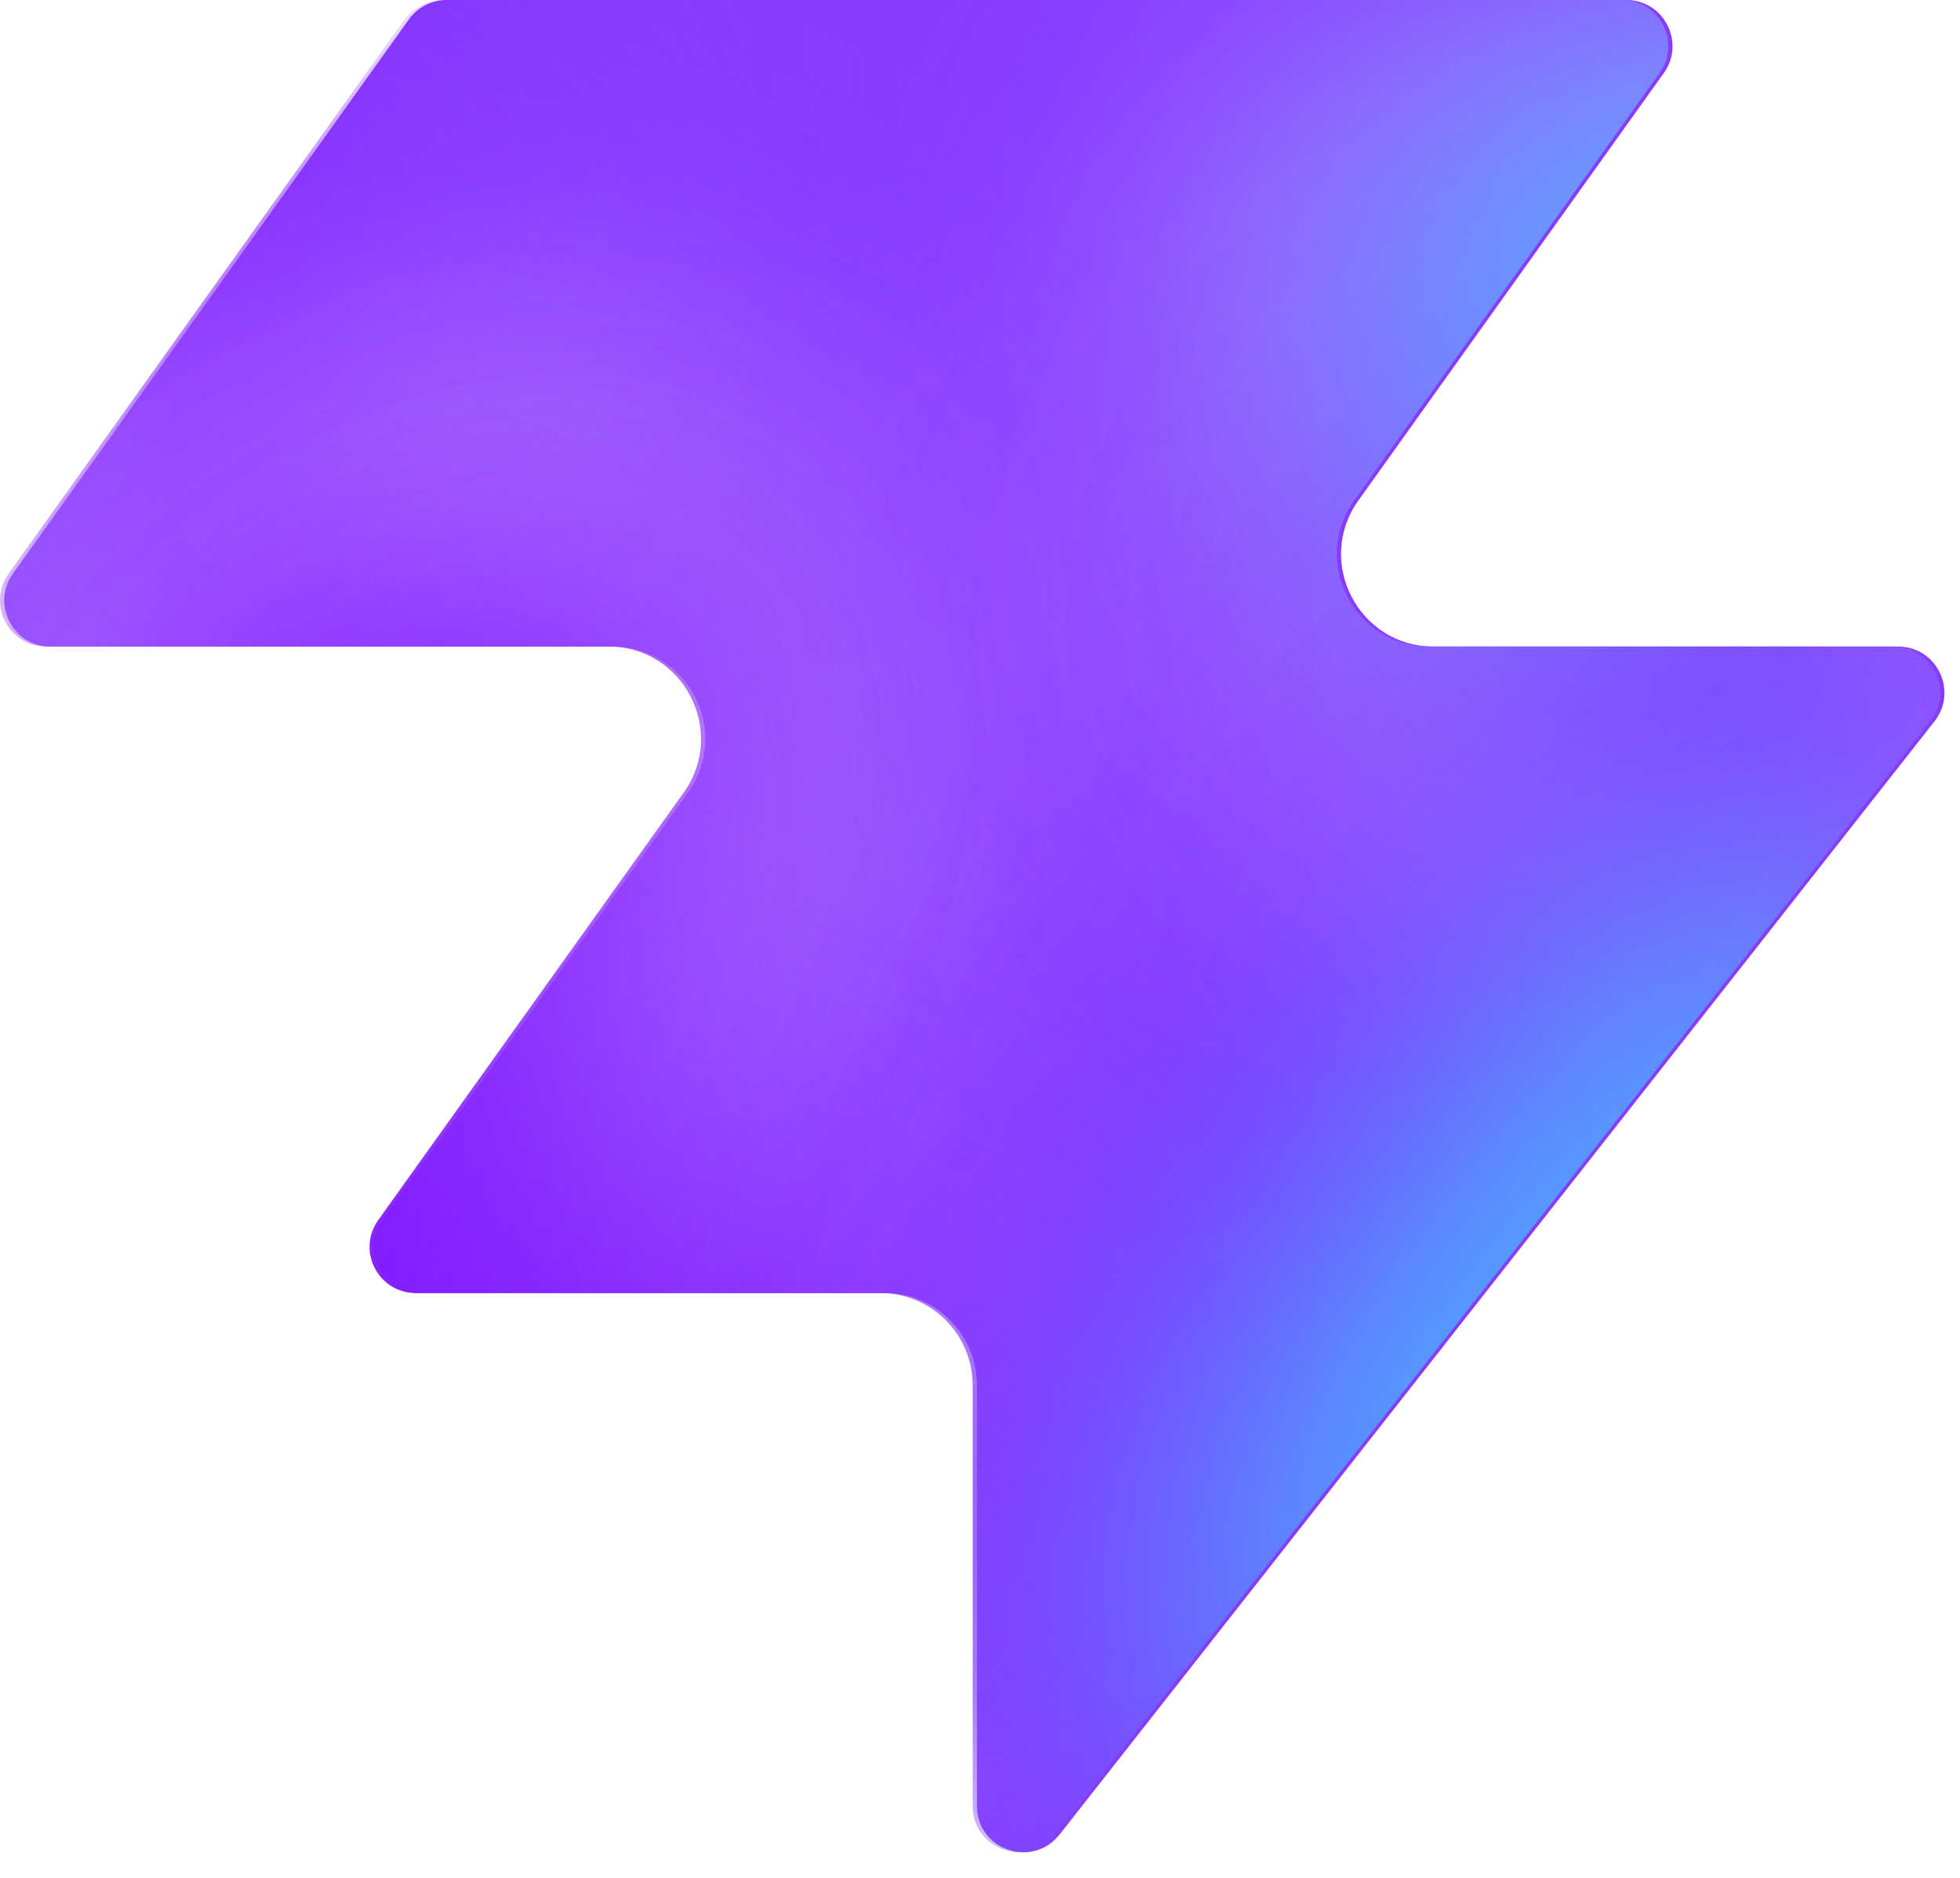
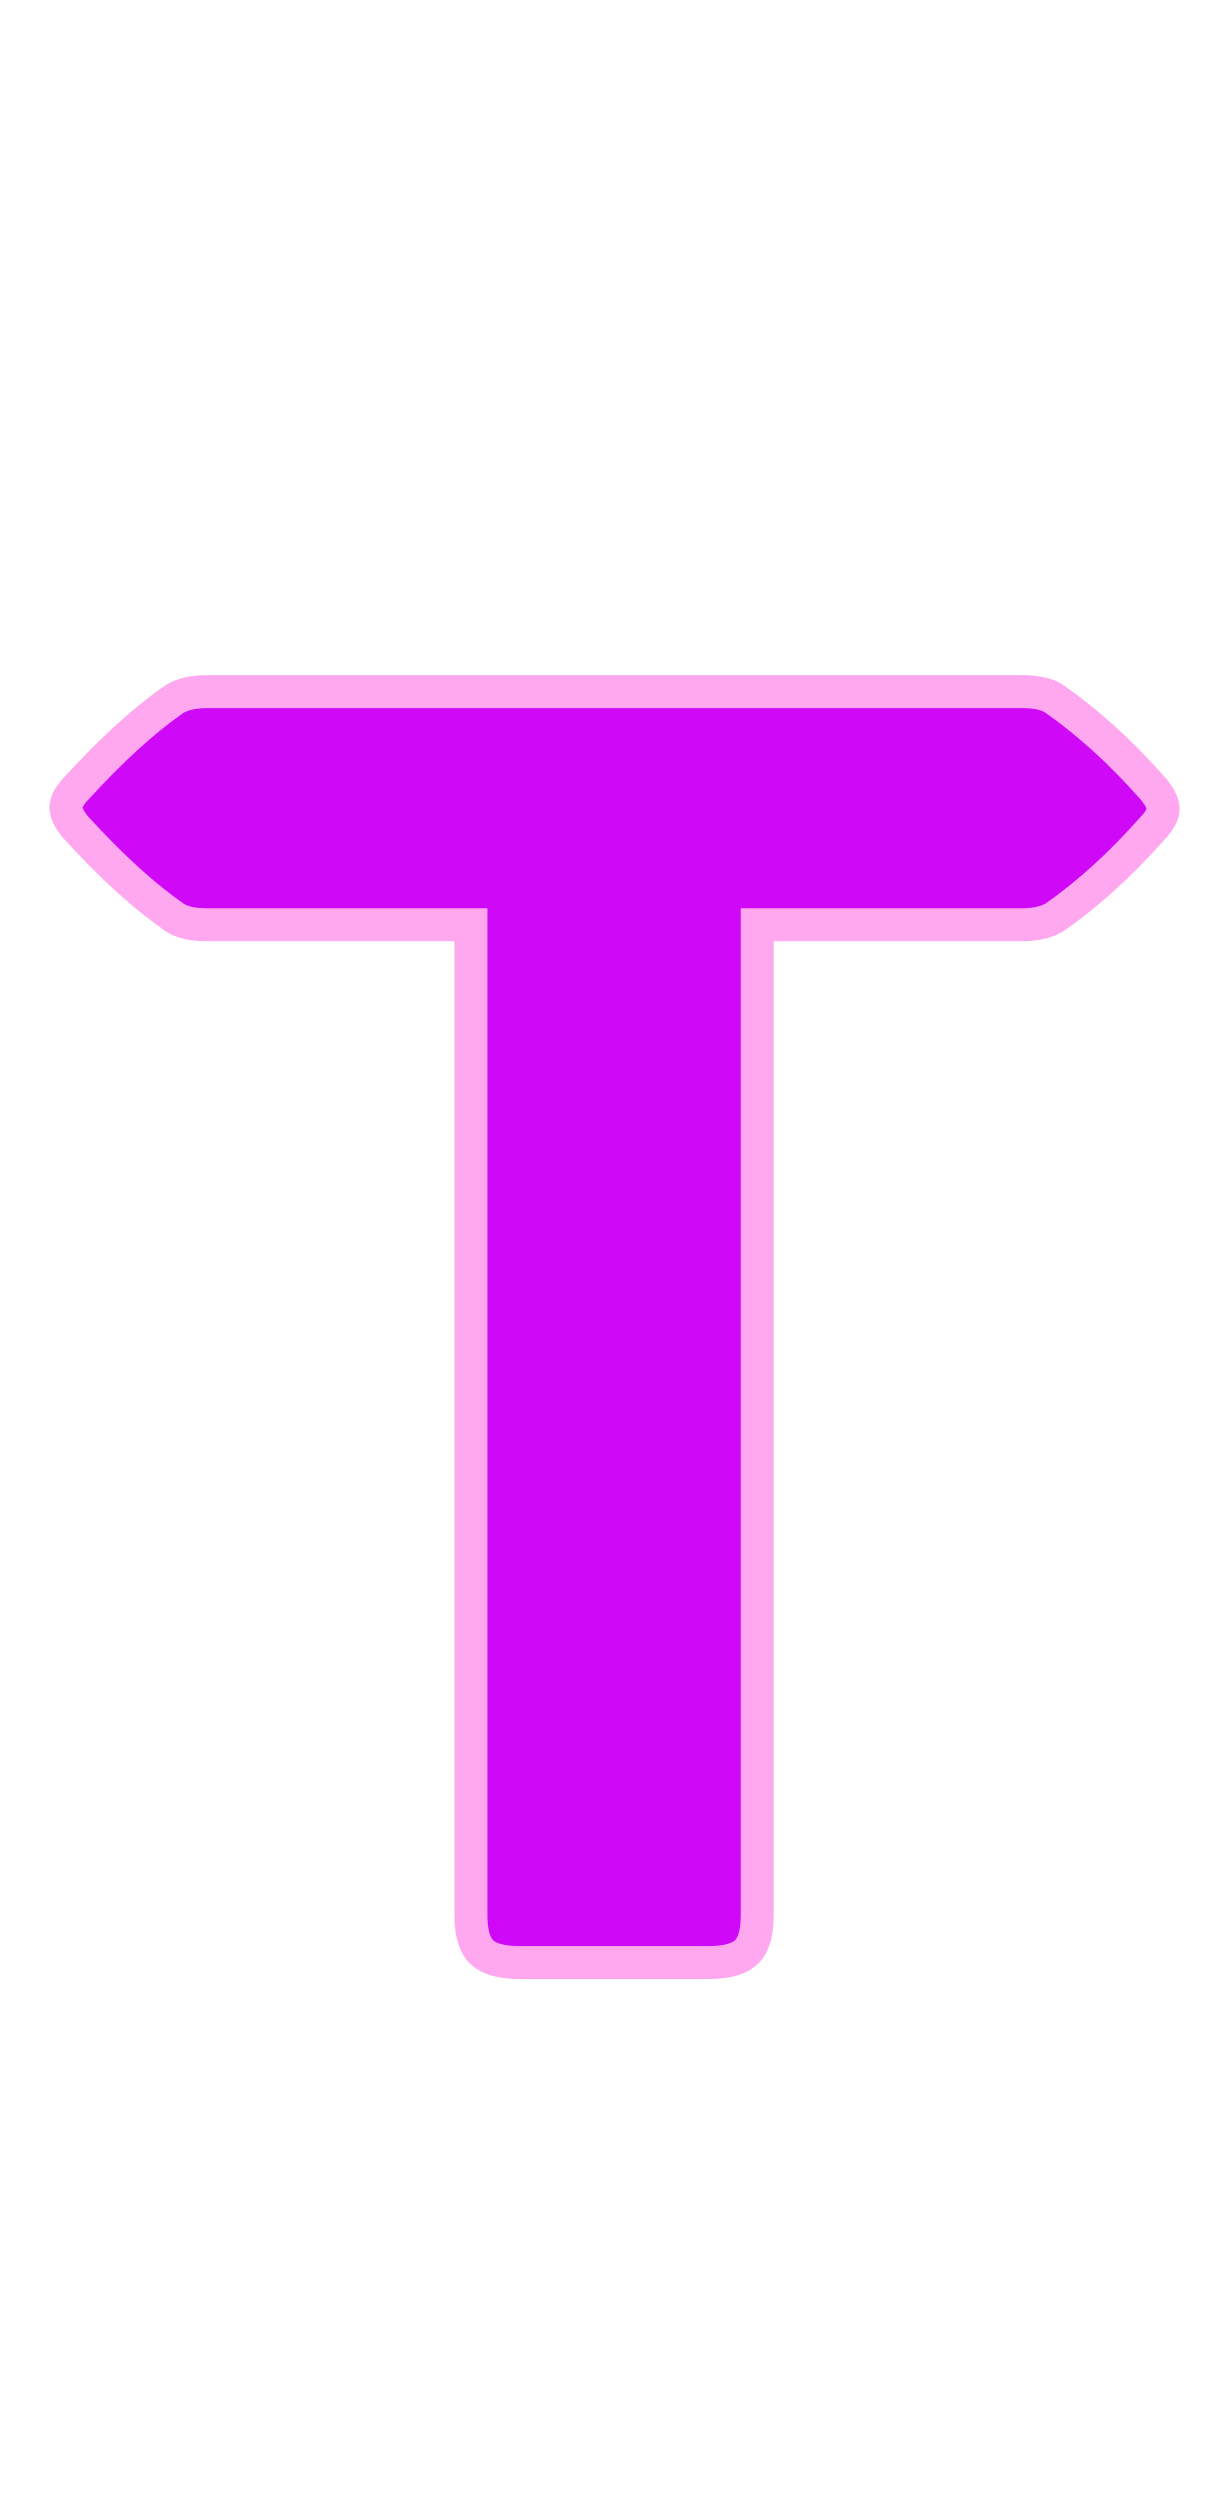
- <svg xmlns="http://www.w3.org/2000/svg" width="48" height="46" fill="none" viewBox="0 0 48 46">
-   <path fill="#863bff" d="M25.946 44.938c-.664.845-2.021.375-2.021-.698V33.937a2.26 2.26 0 0 0-2.262-2.262H10.287c-.92 0-1.456-1.04-.92-1.788l7.48-10.471c1.07-1.497 0-3.578-1.842-3.578H1.237c-.92 0-1.456-1.04-.92-1.788L10.013.474c.214-.297.556-.474.92-.474h28.894c.92 0 1.456 1.04.92 1.788l-7.48 10.471c-1.07 1.498 0 3.579 1.842 3.579h11.377c.943 0 1.473 1.088.89 1.83L25.947 44.94z" style="fill:#863bff;fill:color(display-p3 .525 .23 1);fill-opacity:1" />
-   <mask id="a" width="48" height="46" x="0" y="0" maskUnits="userSpaceOnUse" style="mask-type:alpha">
-     <path fill="#000" d="M25.842 44.938c-.664.844-2.021.375-2.021-.698V33.937a2.26 2.26 0 0 0-2.262-2.262H10.183c-.92 0-1.456-1.04-.92-1.788l7.48-10.471c1.07-1.498 0-3.579-1.842-3.579H1.133c-.92 0-1.456-1.04-.92-1.787L9.91.473c.214-.297.556-.474.92-.474h28.894c.92 0 1.456 1.04.92 1.788l-7.48 10.471c-1.07 1.498 0 3.578 1.842 3.578h11.377c.943 0 1.473 1.088.89 1.832L25.843 44.94z" style="fill:#000;fill-opacity:1" />
-   </mask>
-   <g mask="url(#a)">
-     <g filter="url(#b)">
-       <ellipse cx="5.508" cy="14.704" fill="#ede6ff" rx="5.508" ry="14.704" style="fill:#ede6ff;fill:color(display-p3 .927 .903 1);fill-opacity:1" transform="matrix(.00324 1 1 -.00324 -4.47 31.516)" />
-     </g>
-     <g filter="url(#c)">
-       <ellipse cx="10.399" cy="29.851" fill="#ede6ff" rx="10.399" ry="29.851" style="fill:#ede6ff;fill:color(display-p3 .927 .903 1);fill-opacity:1" transform="matrix(.00324 1 1 -.00324 -39.328 7.883)" />
-     </g>
-     <g filter="url(#d)">
-       <ellipse cx="5.508" cy="30.487" fill="#7e14ff" rx="5.508" ry="30.487" style="fill:#7e14ff;fill:color(display-p3 .492 .077 1);fill-opacity:1" transform="rotate(89.814 -25.913 -14.639)scale(1 -1)" />
-     </g>
-     <g filter="url(#e)">
-       <ellipse cx="5.508" cy="30.599" fill="#7e14ff" rx="5.508" ry="30.599" style="fill:#7e14ff;fill:color(display-p3 .492 .077 1);fill-opacity:1" transform="rotate(89.814 -32.644 -3.334)scale(1 -1)" />
-     </g>
-     <g filter="url(#f)">
-       <ellipse cx="5.508" cy="30.599" fill="#7e14ff" rx="5.508" ry="30.599" style="fill:#7e14ff;fill:color(display-p3 .492 .077 1);fill-opacity:1" transform="matrix(.00324 1 1 -.00324 -34.34 30.47)" />
-     </g>
-     <g filter="url(#g)">
-       <ellipse cx="14.072" cy="22.078" fill="#ede6ff" rx="14.072" ry="22.078" style="fill:#ede6ff;fill:color(display-p3 .927 .903 1);fill-opacity:1" transform="rotate(93.35 24.506 48.493)scale(-1 1)" />
-     </g>
-     <g filter="url(#h)">
-       <ellipse cx="3.47" cy="21.501" fill="#7e14ff" rx="3.47" ry="21.501" style="fill:#7e14ff;fill:color(display-p3 .492 .077 1);fill-opacity:1" transform="rotate(89.009 28.708 47.59)scale(-1 1)" />
-     </g>
-     <g filter="url(#i)">
-       <ellipse cx="3.47" cy="21.501" fill="#7e14ff" rx="3.47" ry="21.501" style="fill:#7e14ff;fill:color(display-p3 .492 .077 1);fill-opacity:1" transform="rotate(89.009 28.708 47.59)scale(-1 1)" />
-     </g>
-     <g filter="url(#j)">
-       <ellipse cx=".387" cy="8.972" fill="#7e14ff" rx="4.407" ry="29.108" style="fill:#7e14ff;fill:color(display-p3 .492 .077 1);fill-opacity:1" transform="rotate(39.51 .387 8.972)" />
-     </g>
-     <g filter="url(#k)">
-       <ellipse cx="47.523" cy="-6.092" fill="#7e14ff" rx="4.407" ry="29.108" style="fill:#7e14ff;fill:color(display-p3 .492 .077 1);fill-opacity:1" transform="rotate(37.892 47.523 -6.092)" />
-     </g>
-     <g filter="url(#l)">
-       <ellipse cx="41.412" cy="6.333" fill="#47bfff" rx="5.971" ry="9.665" style="fill:#47bfff;fill:color(display-p3 .28 .748 1);fill-opacity:1" transform="rotate(37.892 41.412 6.333)" />
-     </g>
-     <g filter="url(#m)">
-       <ellipse cx="-1.879" cy="38.332" fill="#7e14ff" rx="4.407" ry="29.108" style="fill:#7e14ff;fill:color(display-p3 .492 .077 1);fill-opacity:1" transform="rotate(37.892 -1.88 38.332)" />
-     </g>
-     <g filter="url(#n)">
-       <ellipse cx="-1.879" cy="38.332" fill="#7e14ff" rx="4.407" ry="29.108" style="fill:#7e14ff;fill:color(display-p3 .492 .077 1);fill-opacity:1" transform="rotate(37.892 -1.88 38.332)" />
-     </g>
-     <g filter="url(#o)">
-       <ellipse cx="35.651" cy="29.907" fill="#7e14ff" rx="4.407" ry="29.108" style="fill:#7e14ff;fill:color(display-p3 .492 .077 1);fill-opacity:1" transform="rotate(37.892 35.651 29.907)" />
-     </g>
-     <g filter="url(#p)">
-       <ellipse cx="38.418" cy="32.4" fill="#47bfff" rx="5.971" ry="15.297" style="fill:#47bfff;fill:color(display-p3 .28 .748 1);fill-opacity:1" transform="rotate(37.892 38.418 32.4)" />
-     </g>
+ <svg xmlns="http://www.w3.org/2000/svg" width="257.307" height="523.381" viewBox="-13.8 -13.8 257.307 523.381">
+   <g id="svgGroup" stroke-linecap="round" fill-rule="nonzero" fill="#cf08f7" stroke="#ffa8ef" stroke-width="6.9">
+     <path d="M144.727 179.795L144.727 387.236Q144.727 392.803 142.407 394.937Q140.088 397.070 134.521 397.070L134.521 397.070L95 397.070Q89.434 397.070 87.114 394.937Q84.795 392.803 84.795 387.236L84.795 387.236L84.795 179.795L29.502 179.795Q25.049 179.795 22.822 178.311L22.822 178.311Q17.998 174.971 12.896 170.332Q7.793 165.693 1.855 159.199L1.855 159.199Q0 156.787 0 155.303L0 155.303Q0 153.633 1.855 151.592L1.855 151.592Q7.793 145.098 12.896 140.459Q17.998 135.820 22.822 132.480L22.822 132.480Q25.420 130.996 29.502 130.996L29.502 130.996L200.205 130.996Q204.658 130.996 206.885 132.480L206.885 132.480Q211.709 135.820 216.904 140.459Q222.100 145.098 227.852 151.592L227.852 151.592Q229.707 154.004 229.707 155.488L229.707 155.488Q229.707 157.158 227.852 159.199L227.852 159.199Q222.100 165.693 216.904 170.332Q211.709 174.971 206.885 178.311L206.885 178.311Q204.287 179.795 200.205 179.795L200.205 179.795L144.727 179.795Z" />
  </g>
-   <defs>
-     <filter id="b" width="60.045" height="41.654" x="-19.77" y="16.149" color-interpolation-filters="sRGB" filterUnits="userSpaceOnUse">
-       <feFlood flood-opacity="0" result="BackgroundImageFix" />
-       <feBlend in="SourceGraphic" in2="BackgroundImageFix" result="shape" />
-       <feGaussianBlur result="effect1_foregroundBlur_2002_17158" stdDeviation="7.659" />
-     </filter>
-     <filter id="c" width="90.34" height="51.437" x="-54.613" y="-7.533" color-interpolation-filters="sRGB" filterUnits="userSpaceOnUse">
-       <feFlood flood-opacity="0" result="BackgroundImageFix" />
-       <feBlend in="SourceGraphic" in2="BackgroundImageFix" result="shape" />
-       <feGaussianBlur result="effect1_foregroundBlur_2002_17158" stdDeviation="7.659" />
-     </filter>
-     <filter id="d" width="79.355" height="29.4" x="-49.64" y="2.03" color-interpolation-filters="sRGB" filterUnits="userSpaceOnUse">
-       <feFlood flood-opacity="0" result="BackgroundImageFix" />
-       <feBlend in="SourceGraphic" in2="BackgroundImageFix" result="shape" />
-       <feGaussianBlur result="effect1_foregroundBlur_2002_17158" stdDeviation="4.596" />
-     </filter>
-     <filter id="e" width="79.579" height="29.4" x="-45.045" y="20.029" color-interpolation-filters="sRGB" filterUnits="userSpaceOnUse">
-       <feFlood flood-opacity="0" result="BackgroundImageFix" />
-       <feBlend in="SourceGraphic" in2="BackgroundImageFix" result="shape" />
-       <feGaussianBlur result="effect1_foregroundBlur_2002_17158" stdDeviation="4.596" />
-     </filter>
-     <filter id="f" width="79.579" height="29.4" x="-43.513" y="21.178" color-interpolation-filters="sRGB" filterUnits="userSpaceOnUse">
-       <feFlood flood-opacity="0" result="BackgroundImageFix" />
-       <feBlend in="SourceGraphic" in2="BackgroundImageFix" result="shape" />
-       <feGaussianBlur result="effect1_foregroundBlur_2002_17158" stdDeviation="4.596" />
-     </filter>
-     <filter id="g" width="74.749" height="58.852" x="15.756" y="-17.901" color-interpolation-filters="sRGB" filterUnits="userSpaceOnUse">
-       <feFlood flood-opacity="0" result="BackgroundImageFix" />
-       <feBlend in="SourceGraphic" in2="BackgroundImageFix" result="shape" />
-       <feGaussianBlur result="effect1_foregroundBlur_2002_17158" stdDeviation="7.659" />
-     </filter>
-     <filter id="h" width="61.377" height="25.362" x="23.548" y="2.284" color-interpolation-filters="sRGB" filterUnits="userSpaceOnUse">
-       <feFlood flood-opacity="0" result="BackgroundImageFix" />
-       <feBlend in="SourceGraphic" in2="BackgroundImageFix" result="shape" />
-       <feGaussianBlur result="effect1_foregroundBlur_2002_17158" stdDeviation="4.596" />
-     </filter>
-     <filter id="i" width="61.377" height="25.362" x="23.548" y="2.284" color-interpolation-filters="sRGB" filterUnits="userSpaceOnUse">
-       <feFlood flood-opacity="0" result="BackgroundImageFix" />
-       <feBlend in="SourceGraphic" in2="BackgroundImageFix" result="shape" />
-       <feGaussianBlur result="effect1_foregroundBlur_2002_17158" stdDeviation="4.596" />
-     </filter>
-     <filter id="j" width="56.045" height="63.649" x="-27.636" y="-22.853" color-interpolation-filters="sRGB" filterUnits="userSpaceOnUse">
-       <feFlood flood-opacity="0" result="BackgroundImageFix" />
-       <feBlend in="SourceGraphic" in2="BackgroundImageFix" result="shape" />
-       <feGaussianBlur result="effect1_foregroundBlur_2002_17158" stdDeviation="4.596" />
-     </filter>
-     <filter id="k" width="54.814" height="64.646" x="20.116" y="-38.415" color-interpolation-filters="sRGB" filterUnits="userSpaceOnUse">
-       <feFlood flood-opacity="0" result="BackgroundImageFix" />
-       <feBlend in="SourceGraphic" in2="BackgroundImageFix" result="shape" />
-       <feGaussianBlur result="effect1_foregroundBlur_2002_17158" stdDeviation="4.596" />
-     </filter>
-     <filter id="l" width="33.541" height="35.313" x="24.641" y="-11.323" color-interpolation-filters="sRGB" filterUnits="userSpaceOnUse">
-       <feFlood flood-opacity="0" result="BackgroundImageFix" />
-       <feBlend in="SourceGraphic" in2="BackgroundImageFix" result="shape" />
-       <feGaussianBlur result="effect1_foregroundBlur_2002_17158" stdDeviation="4.596" />
-     </filter>
-     <filter id="m" width="54.814" height="64.646" x="-29.286" y="6.009" color-interpolation-filters="sRGB" filterUnits="userSpaceOnUse">
-       <feFlood flood-opacity="0" result="BackgroundImageFix" />
-       <feBlend in="SourceGraphic" in2="BackgroundImageFix" result="shape" />
-       <feGaussianBlur result="effect1_foregroundBlur_2002_17158" stdDeviation="4.596" />
-     </filter>
-     <filter id="n" width="54.814" height="64.646" x="-29.286" y="6.009" color-interpolation-filters="sRGB" filterUnits="userSpaceOnUse">
-       <feFlood flood-opacity="0" result="BackgroundImageFix" />
-       <feBlend in="SourceGraphic" in2="BackgroundImageFix" result="shape" />
-       <feGaussianBlur result="effect1_foregroundBlur_2002_17158" stdDeviation="4.596" />
-     </filter>
-     <filter id="o" width="54.814" height="64.646" x="8.244" y="-2.416" color-interpolation-filters="sRGB" filterUnits="userSpaceOnUse">
-       <feFlood flood-opacity="0" result="BackgroundImageFix" />
-       <feBlend in="SourceGraphic" in2="BackgroundImageFix" result="shape" />
-       <feGaussianBlur result="effect1_foregroundBlur_2002_17158" stdDeviation="4.596" />
-     </filter>
-     <filter id="p" width="39.409" height="43.623" x="18.713" y="10.588" color-interpolation-filters="sRGB" filterUnits="userSpaceOnUse">
-       <feFlood flood-opacity="0" result="BackgroundImageFix" />
-       <feBlend in="SourceGraphic" in2="BackgroundImageFix" result="shape" />
-       <feGaussianBlur result="effect1_foregroundBlur_2002_17158" stdDeviation="4.596" />
-     </filter>
-   </defs>
</svg>
